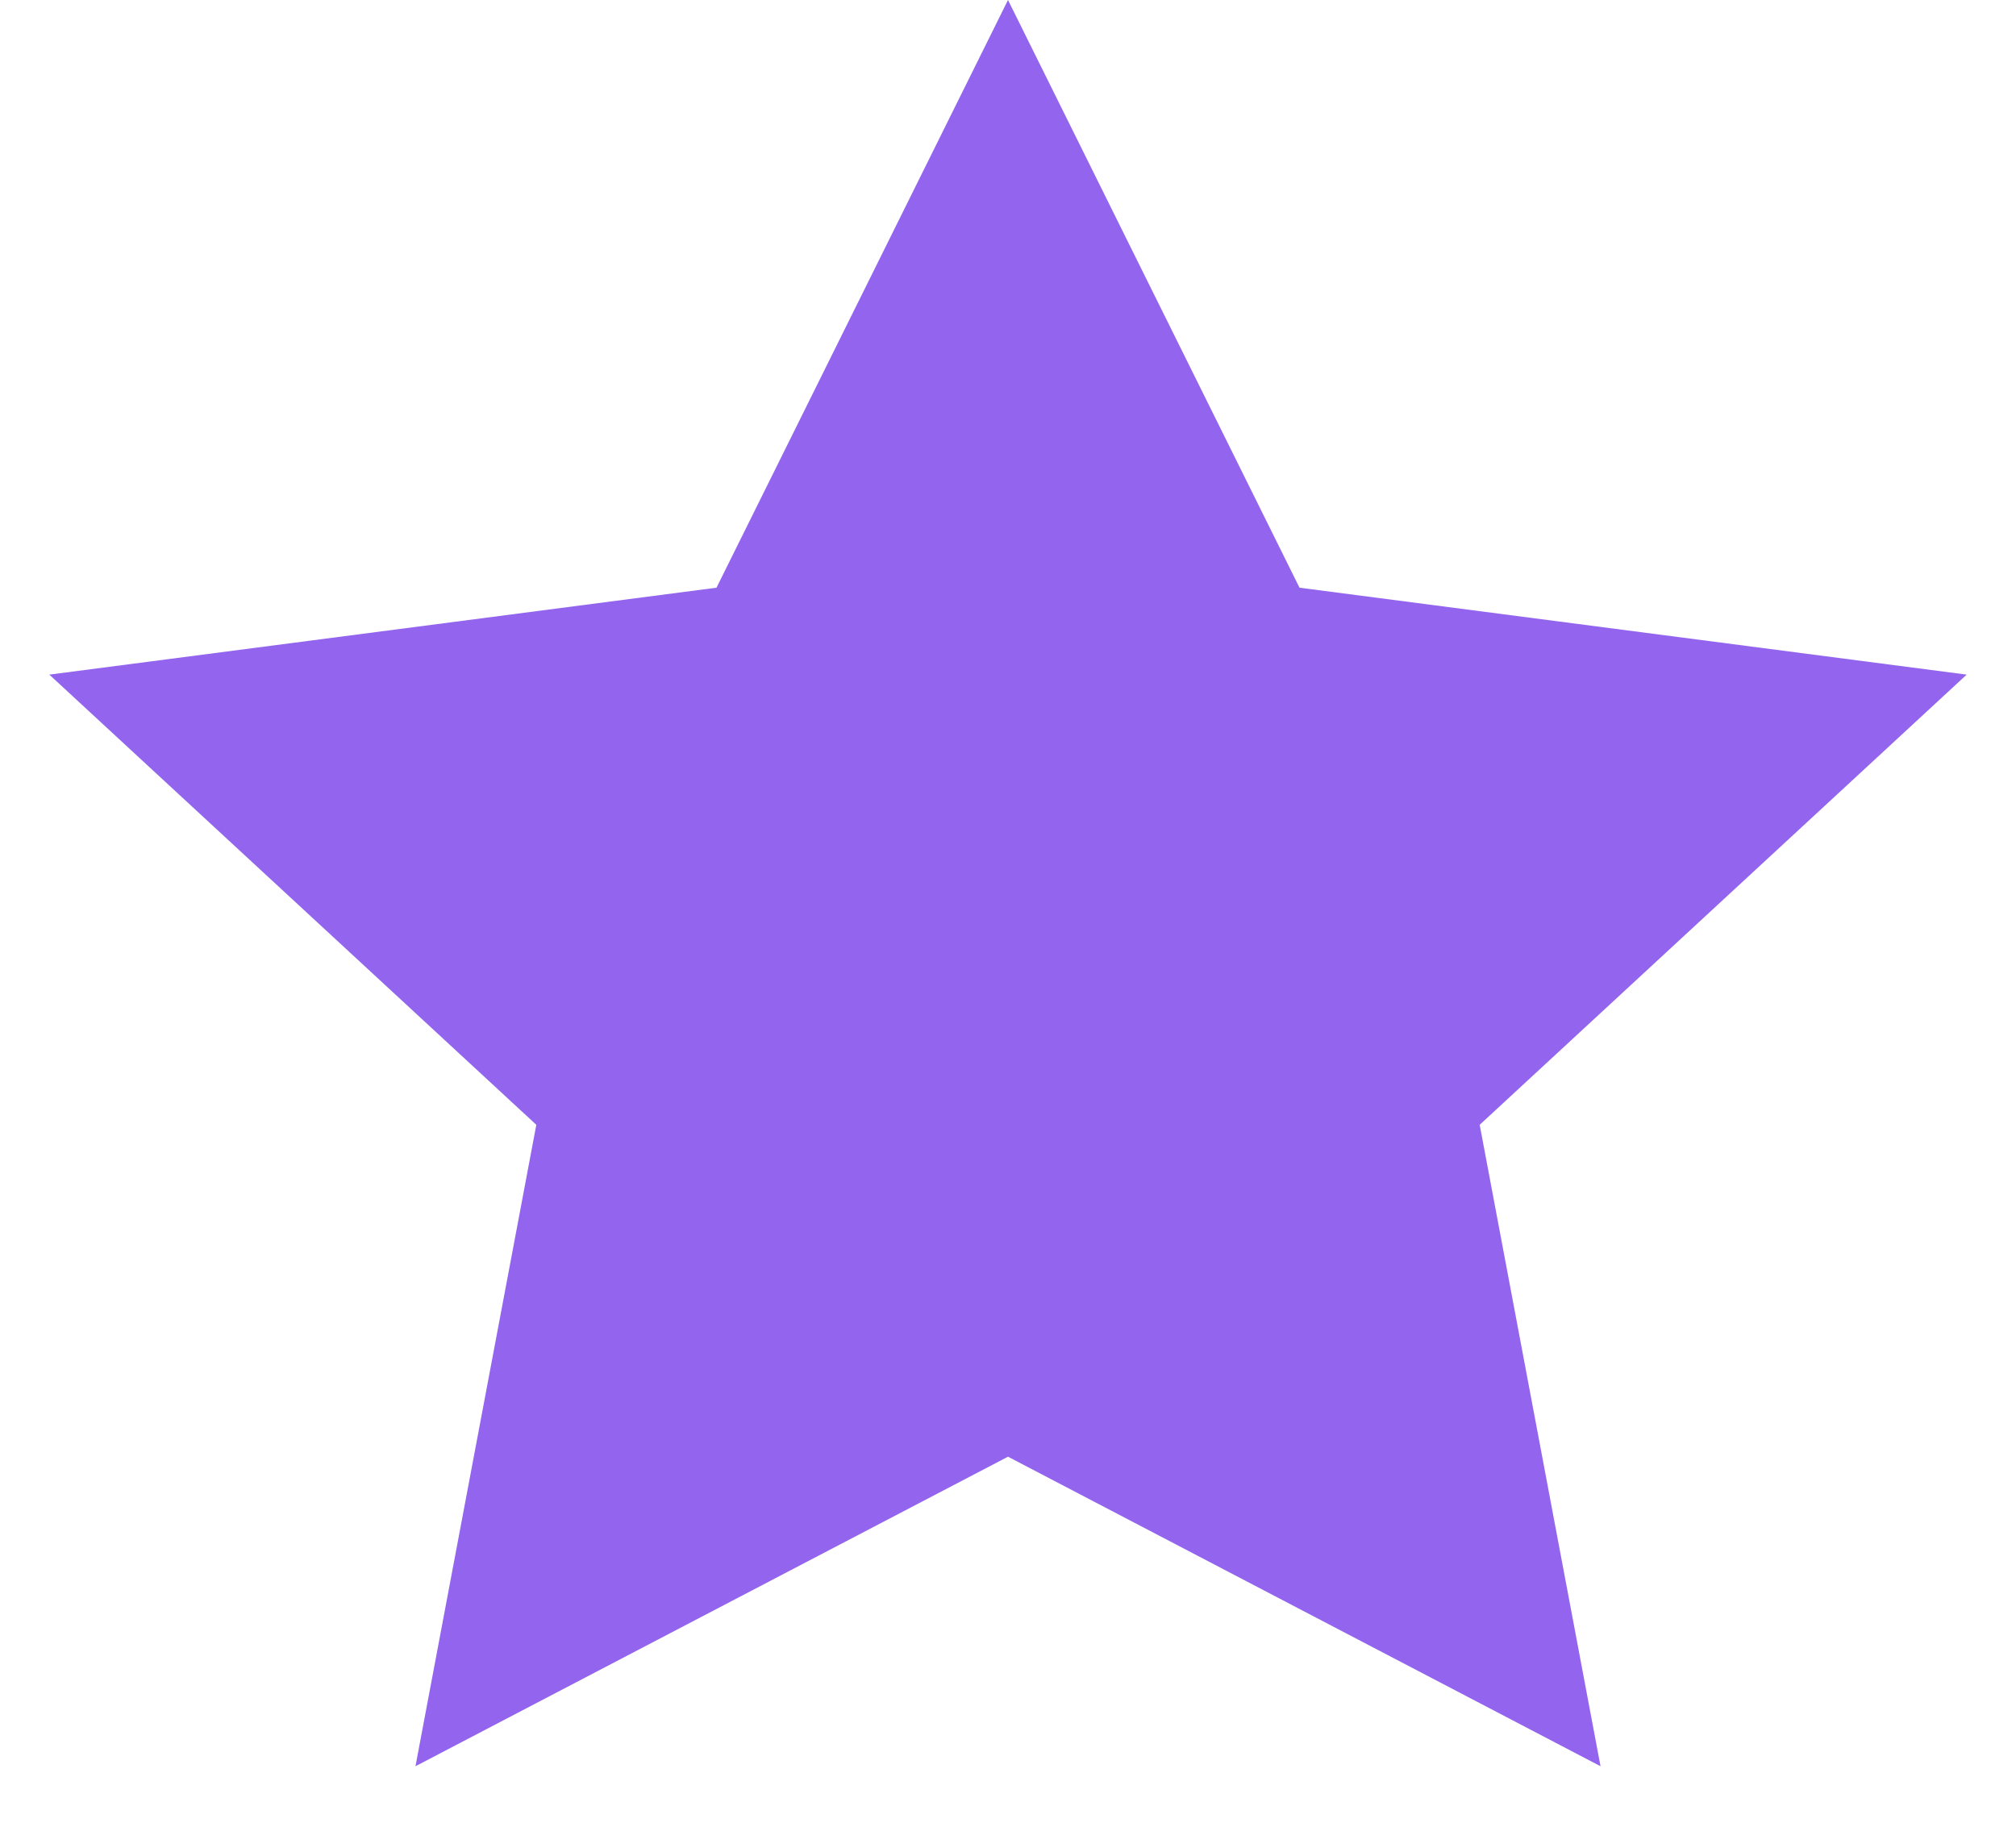
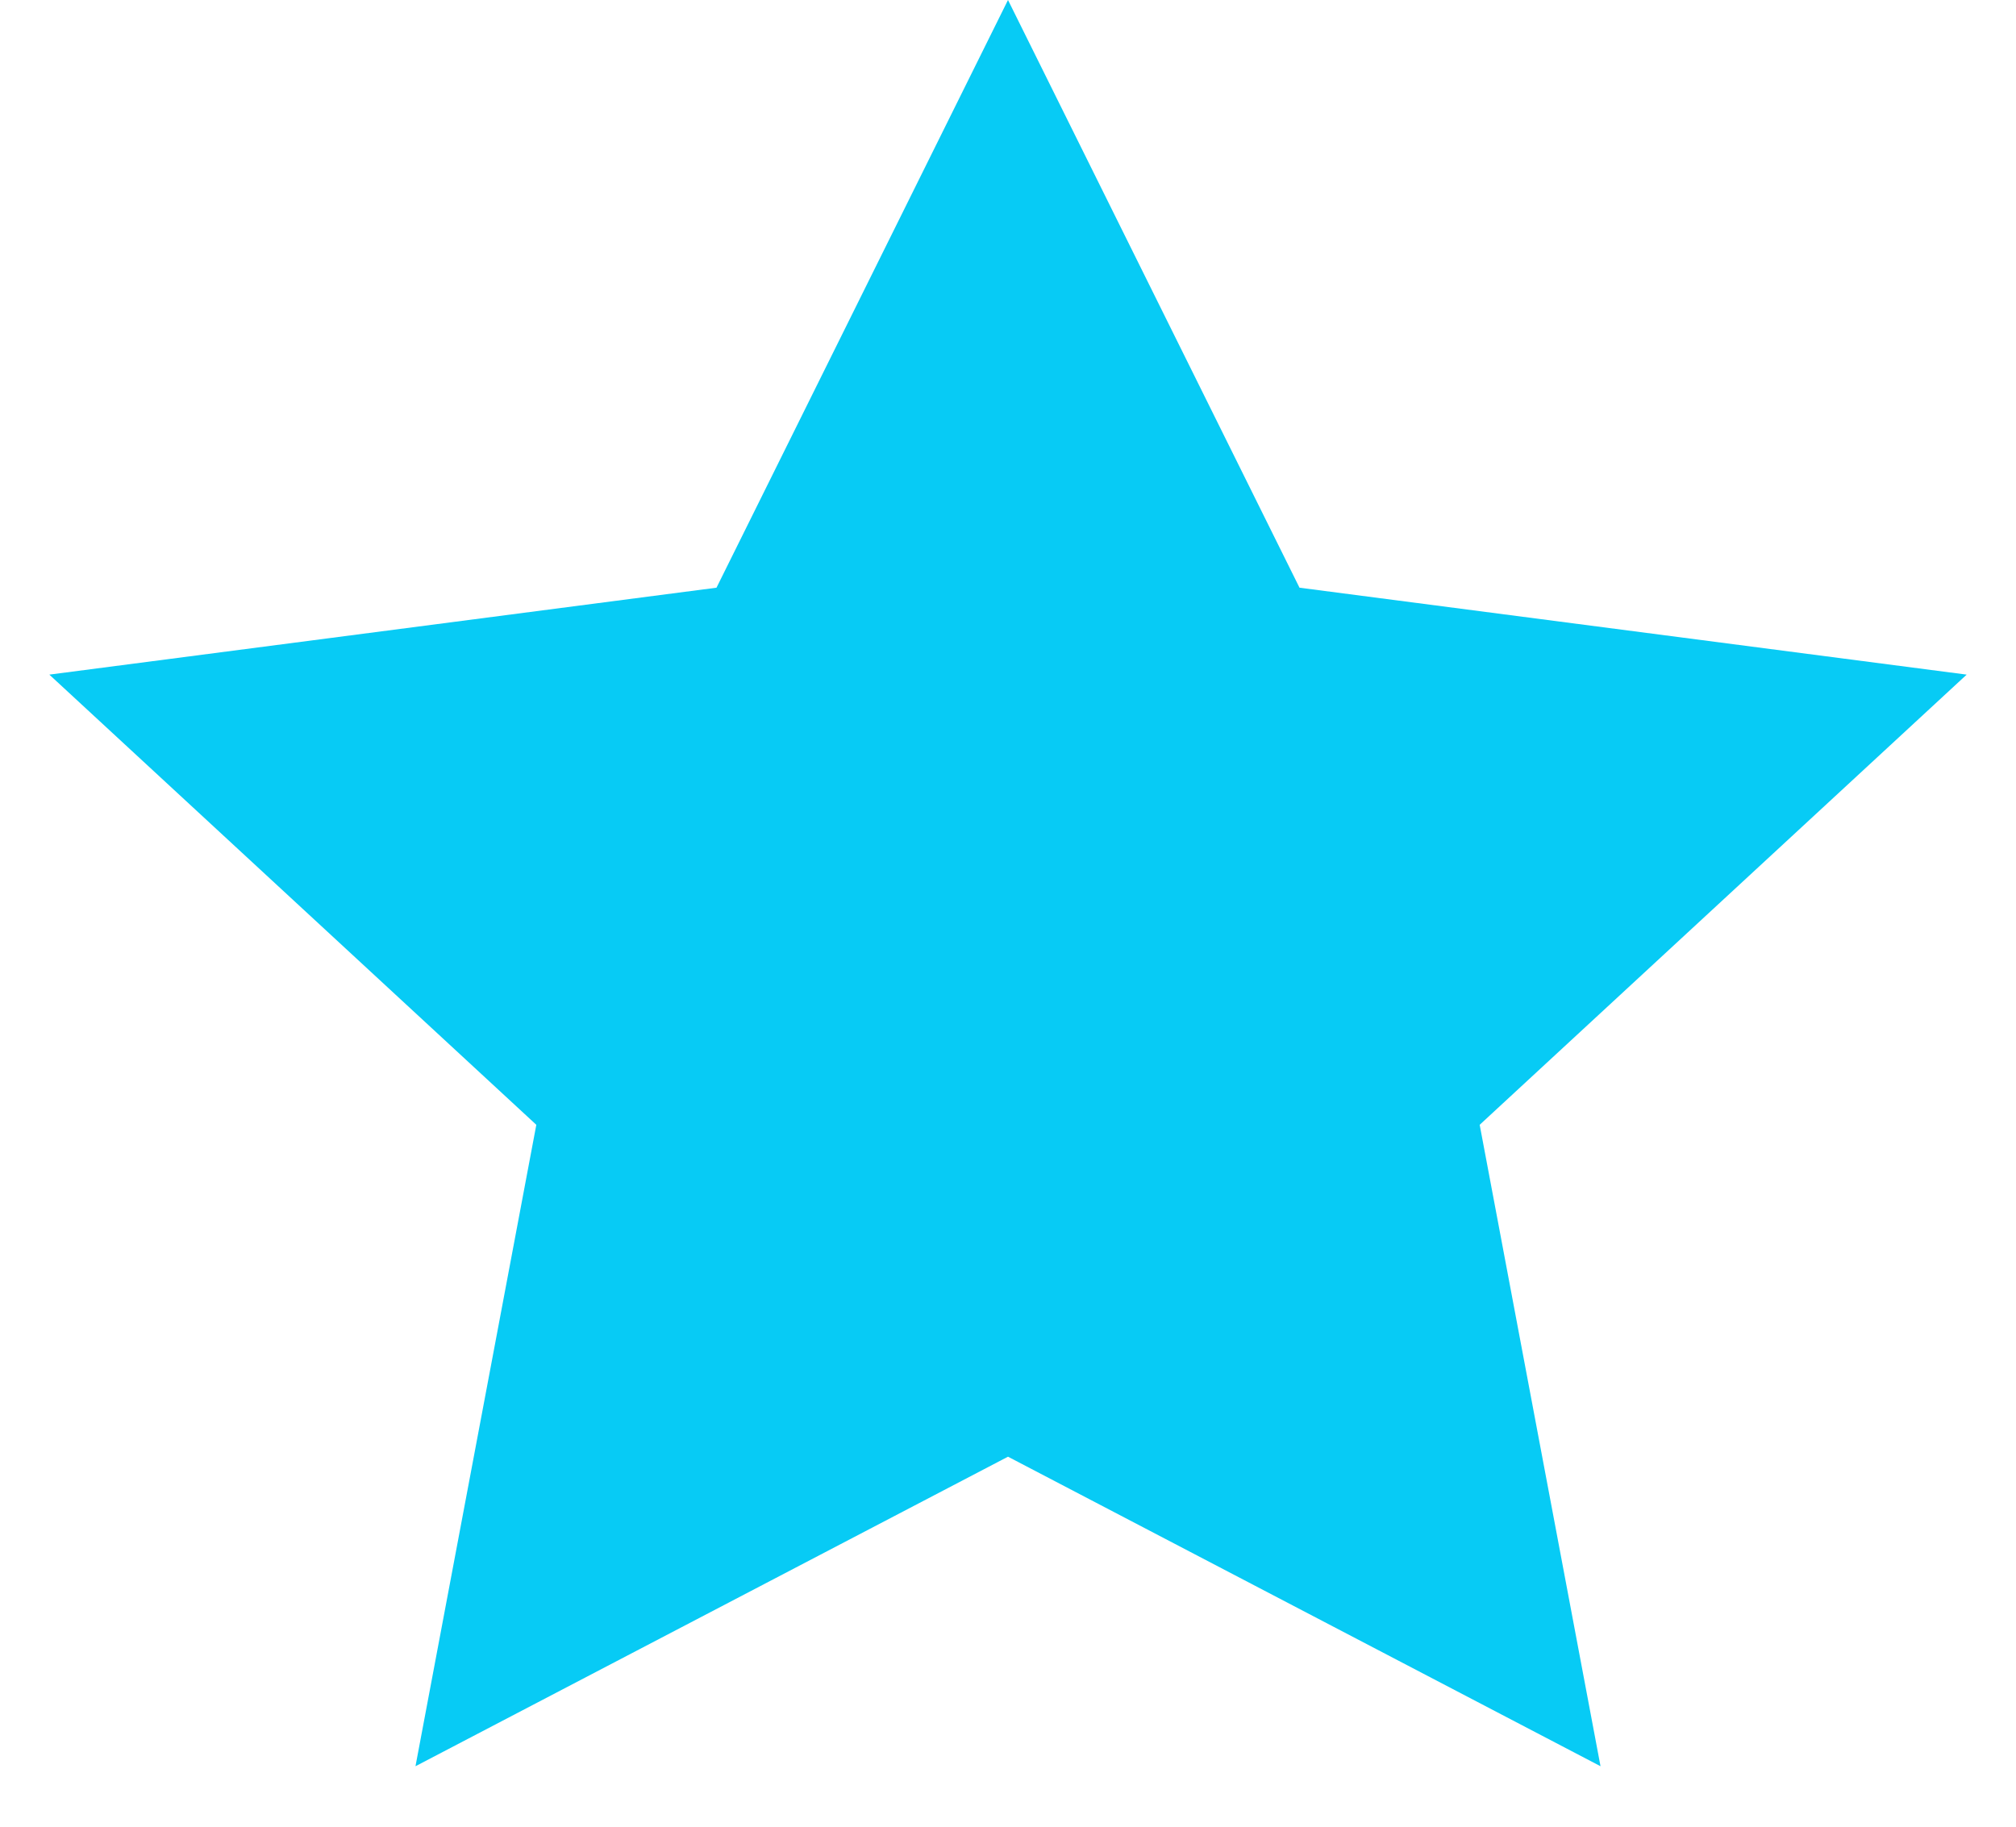
<svg xmlns="http://www.w3.org/2000/svg" width="32" height="29" viewBox="0 0 32 29" fill="none">
-   <path d="M16 0L20.627 9.33L31.217 10.71L23.487 17.857L25.405 28.04L16 23.126L6.595 28.04L8.513 17.857L0.783 10.71L11.373 9.33L16 0Z" fill="#9364ED" />
+   <path d="M16 0L20.627 9.33L31.217 10.71L23.487 17.857L25.405 28.04L16 23.126L6.595 28.04L8.513 17.857L0.783 10.71L11.373 9.33L16 0Z" fill="#07CBF5" />
</svg>
